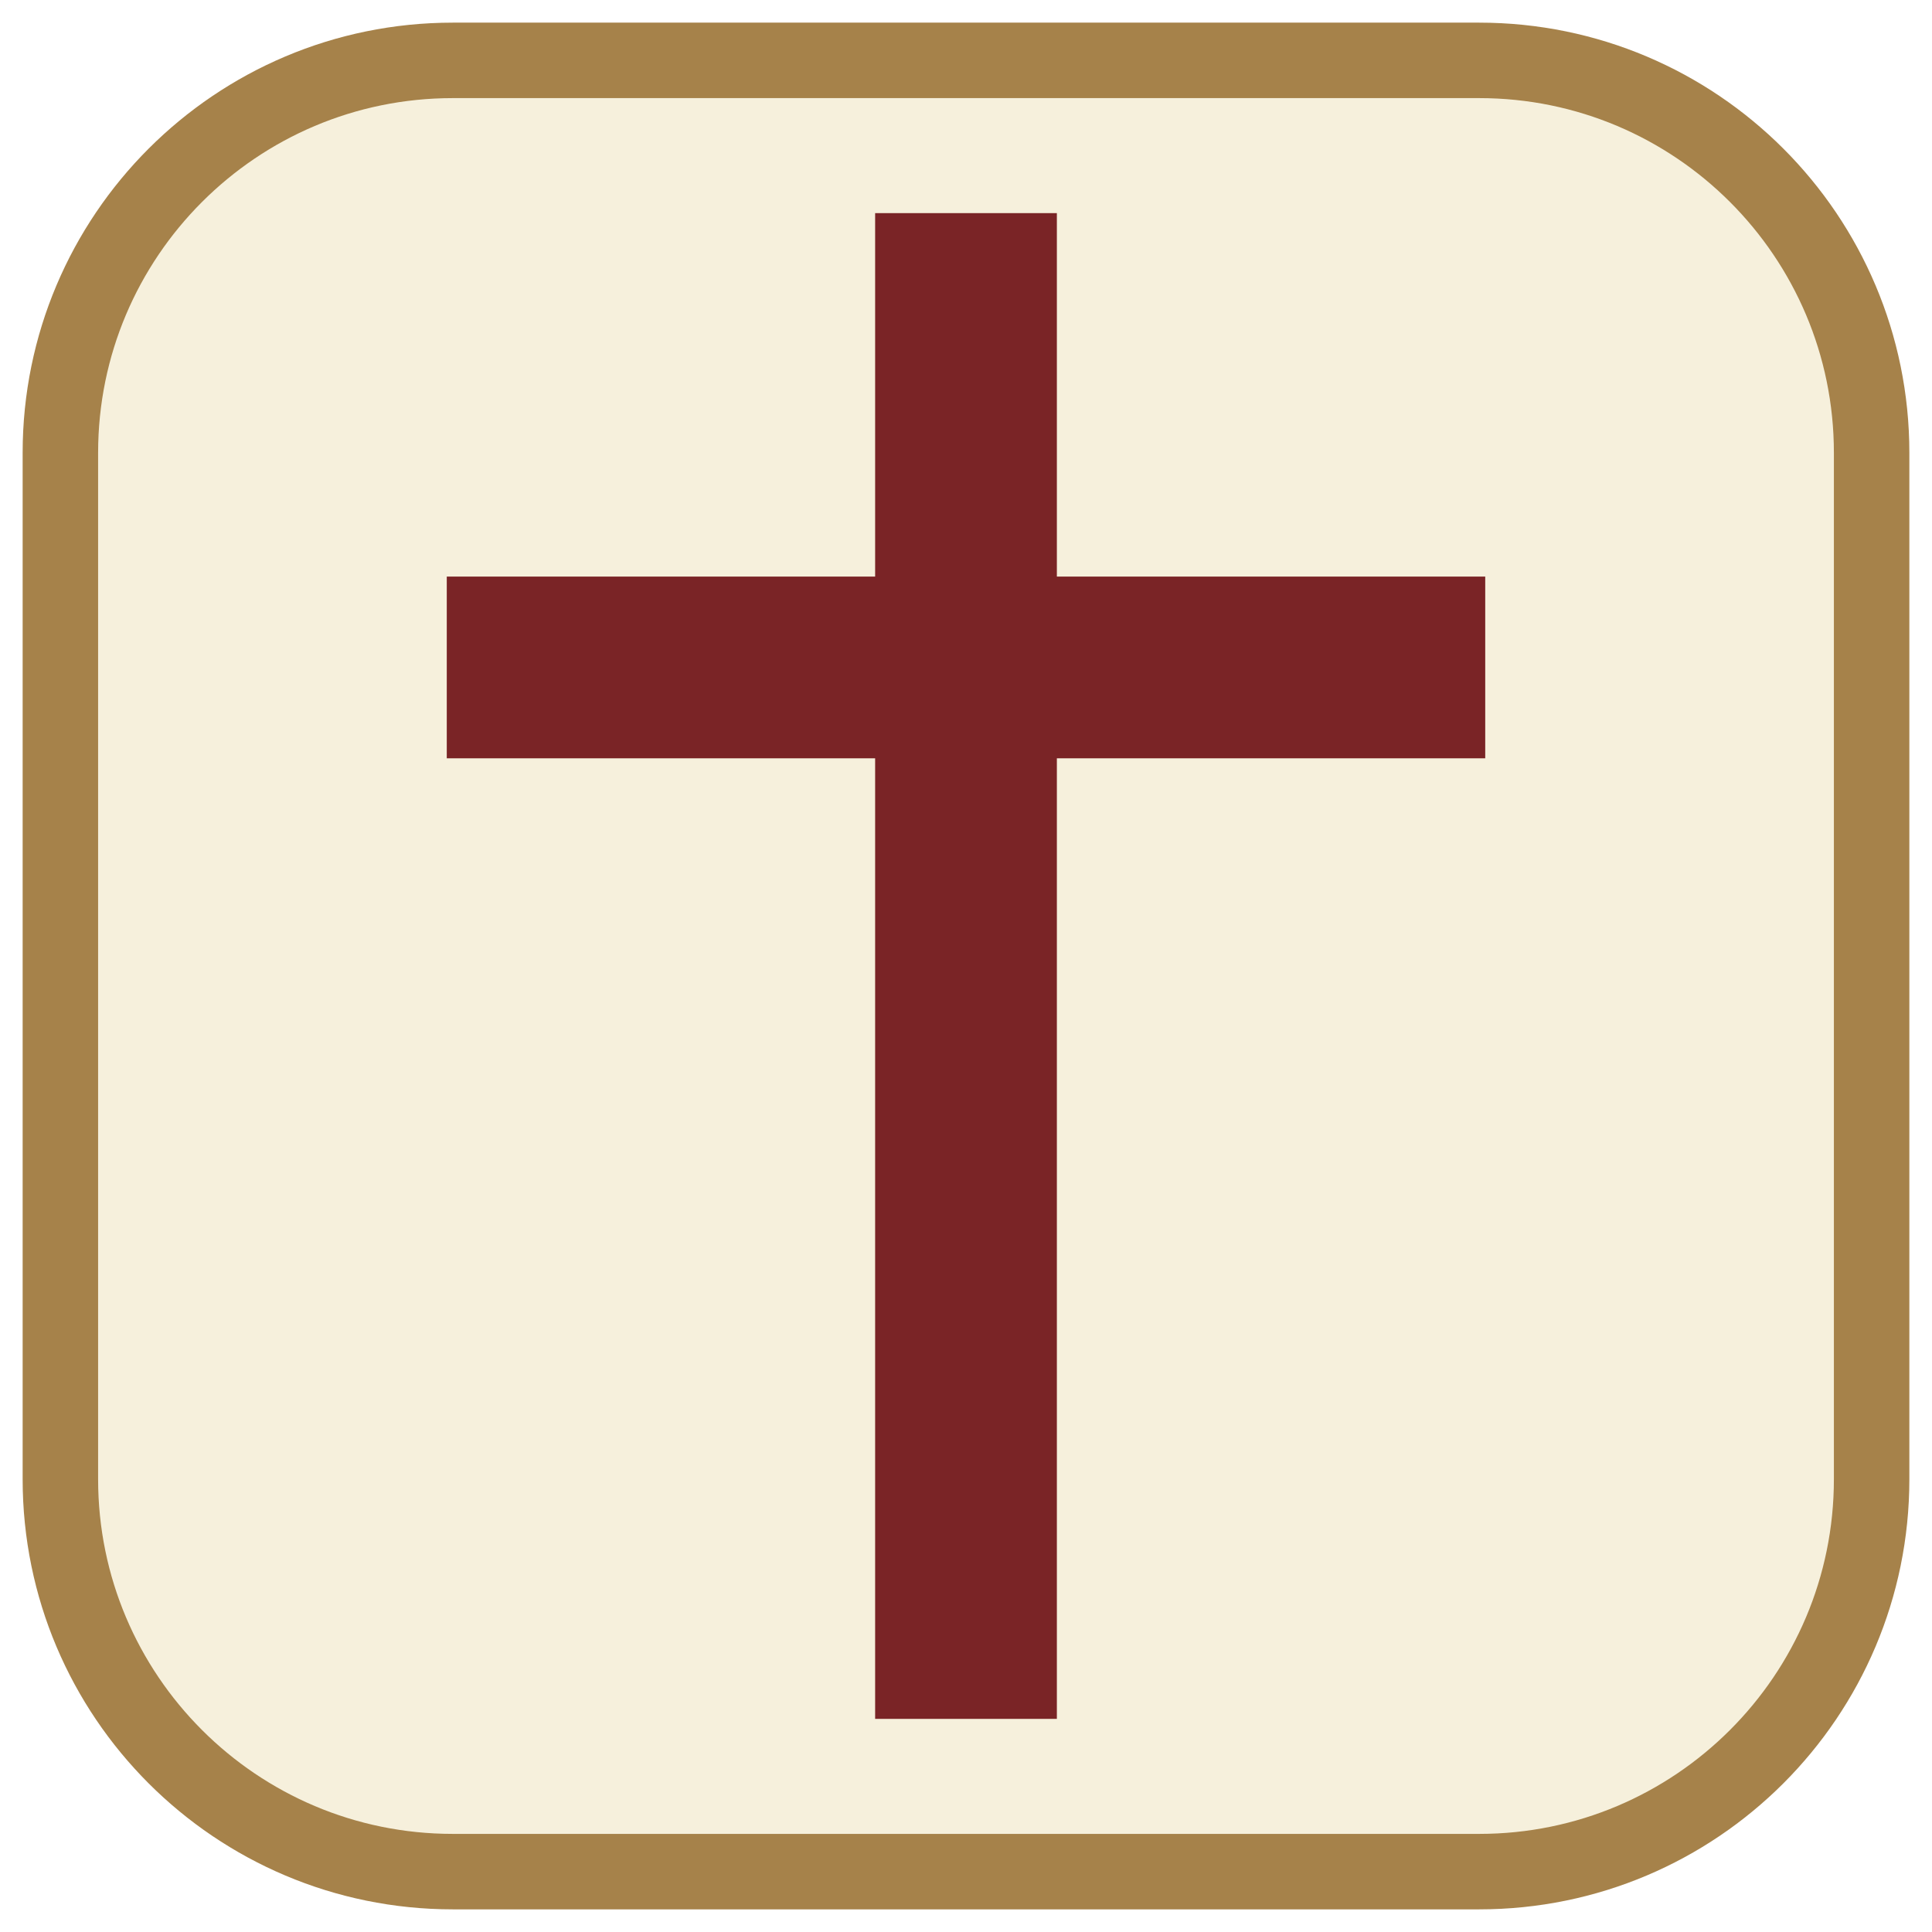
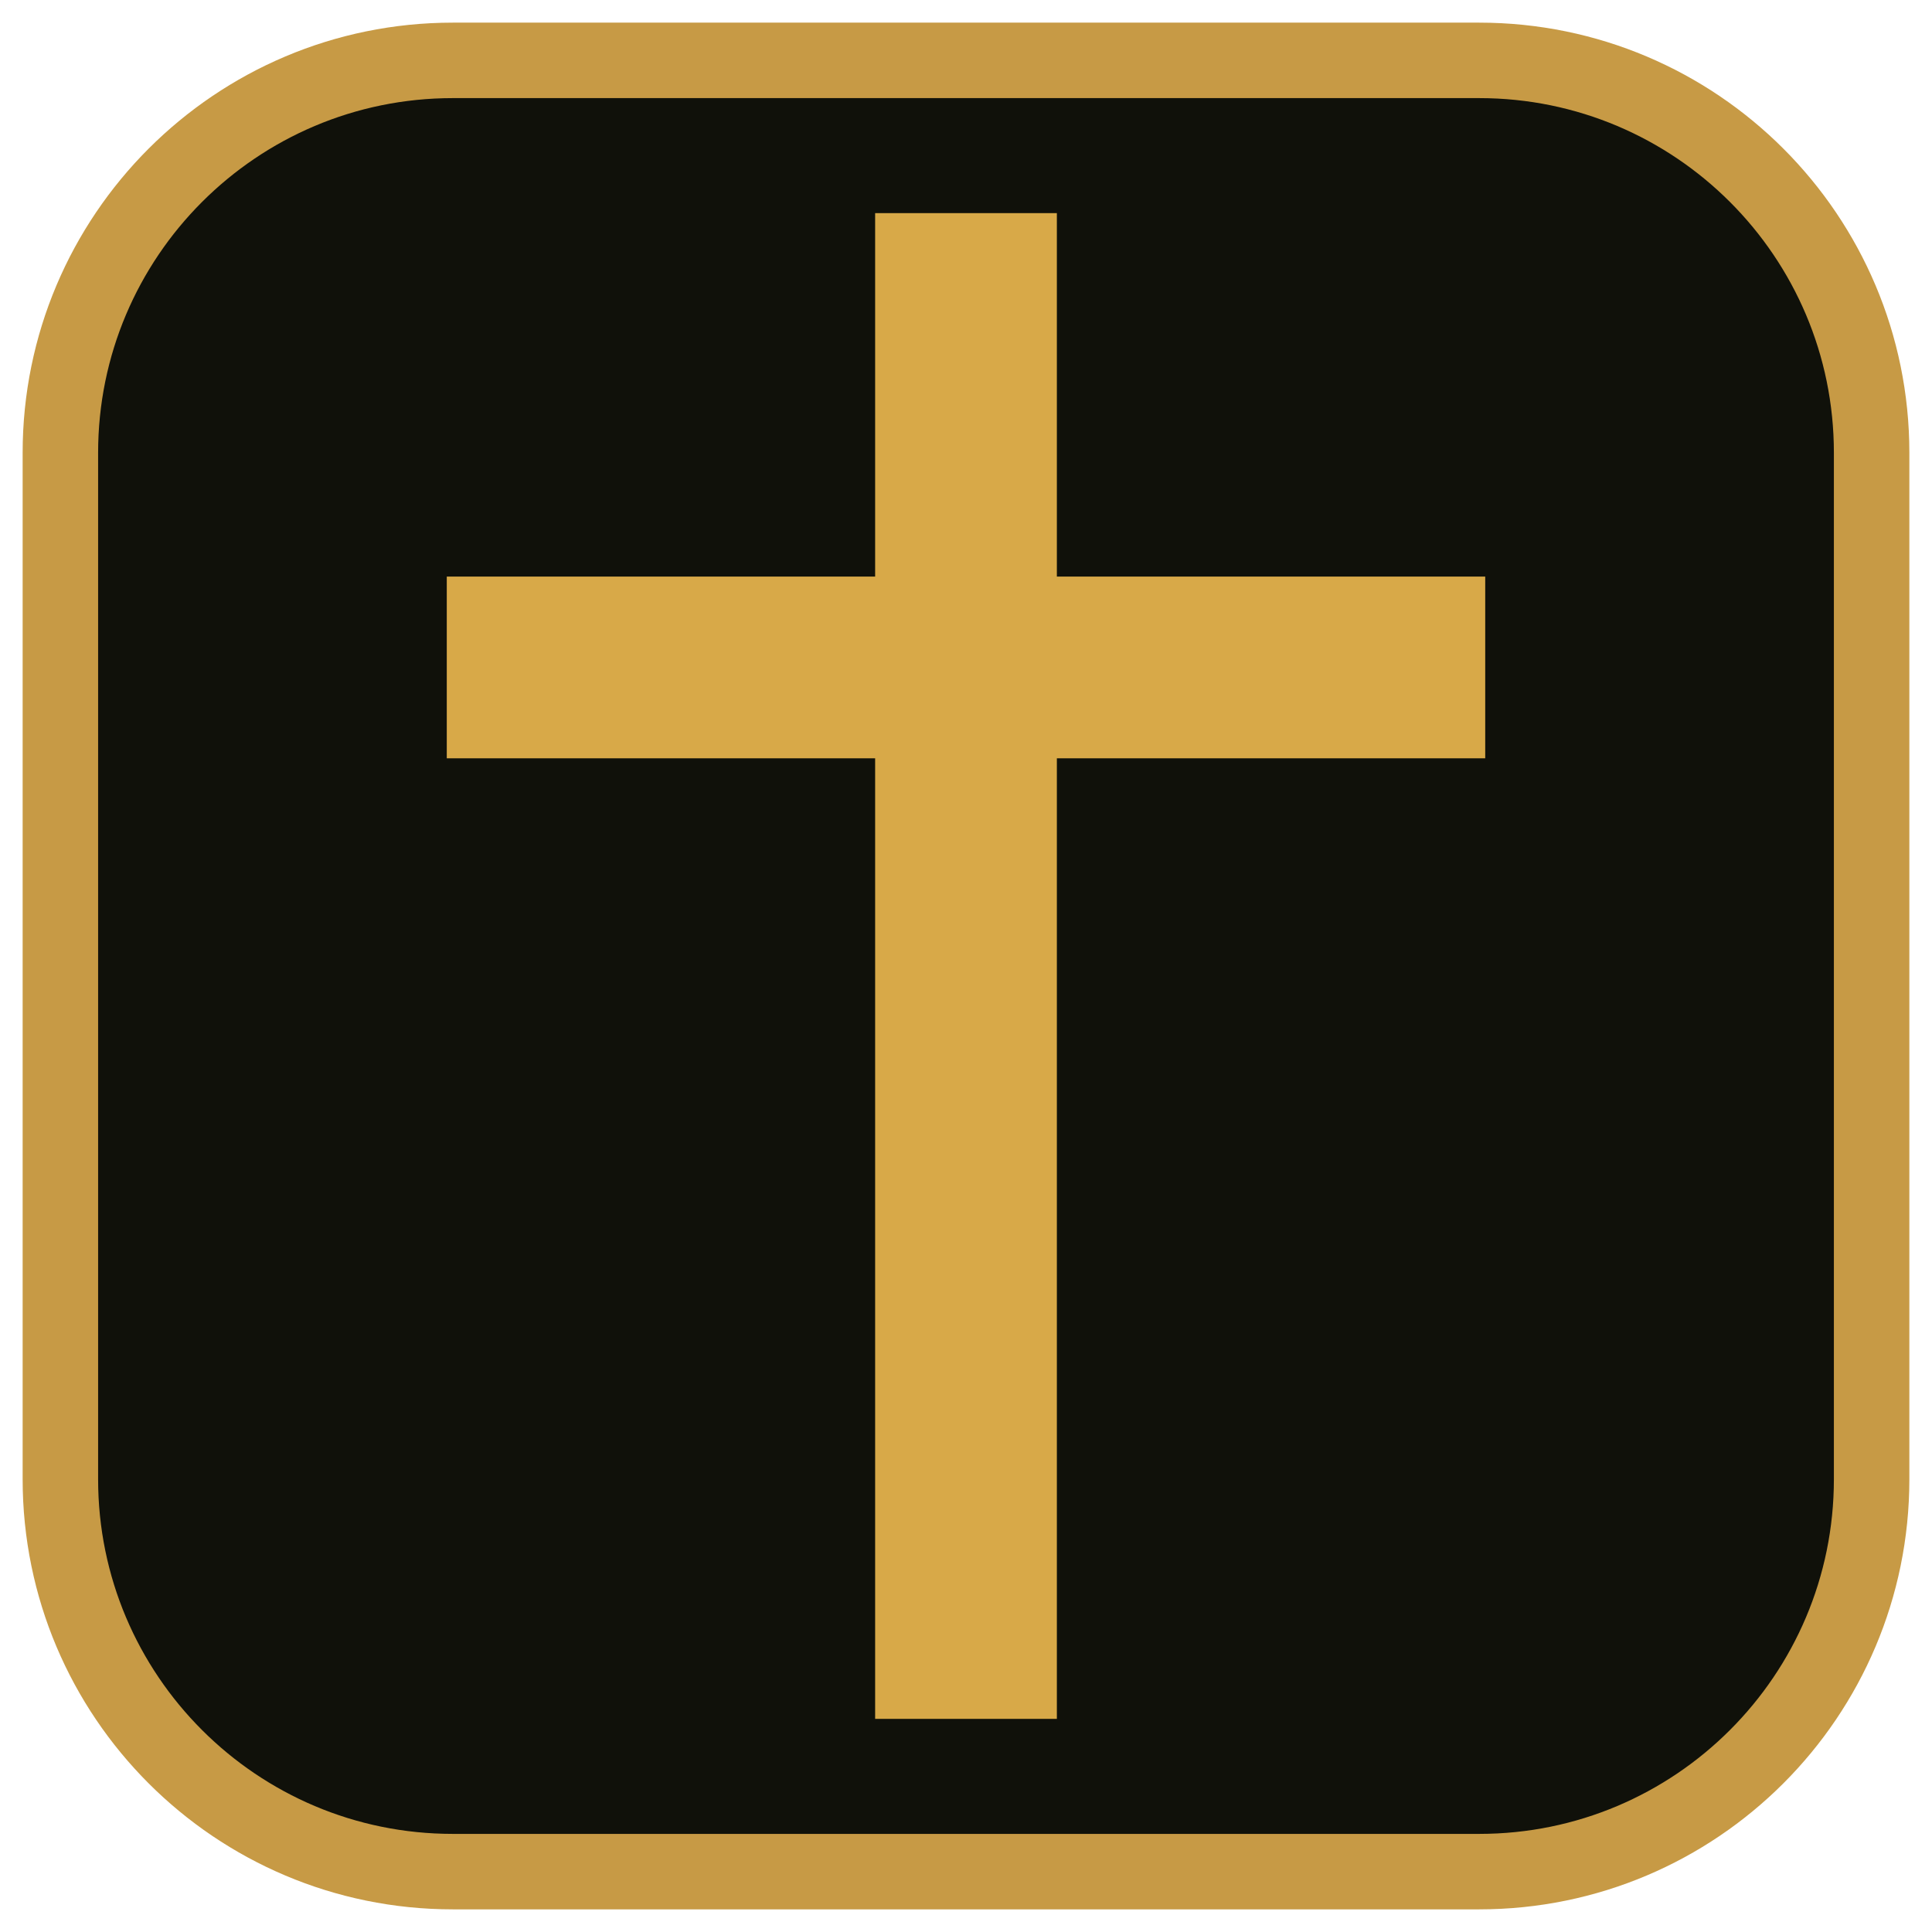
<svg xmlns="http://www.w3.org/2000/svg" viewBox="0 0 64 64">
  <style>
-     .tile{fill:#f6f0dc;stroke:#a6824a}
-     .cross{fill:#7a2426}
+     .tile{fill:#10110a;stroke:#c79a45}
+     .cross{fill:#d8a948}
  </style>
  <rect class="tile" x="2" y="2" width="60" height="60" rx="13" stroke-width="2.5" />
  <path class="cross" transform="translate(32 32) scale(0.86) translate(-32 -32)" fill-rule="evenodd" d="M28.5 3h7v14h-7zM12 17h40v7H12zM28.5 24h7v37h-7z" />
</svg>
